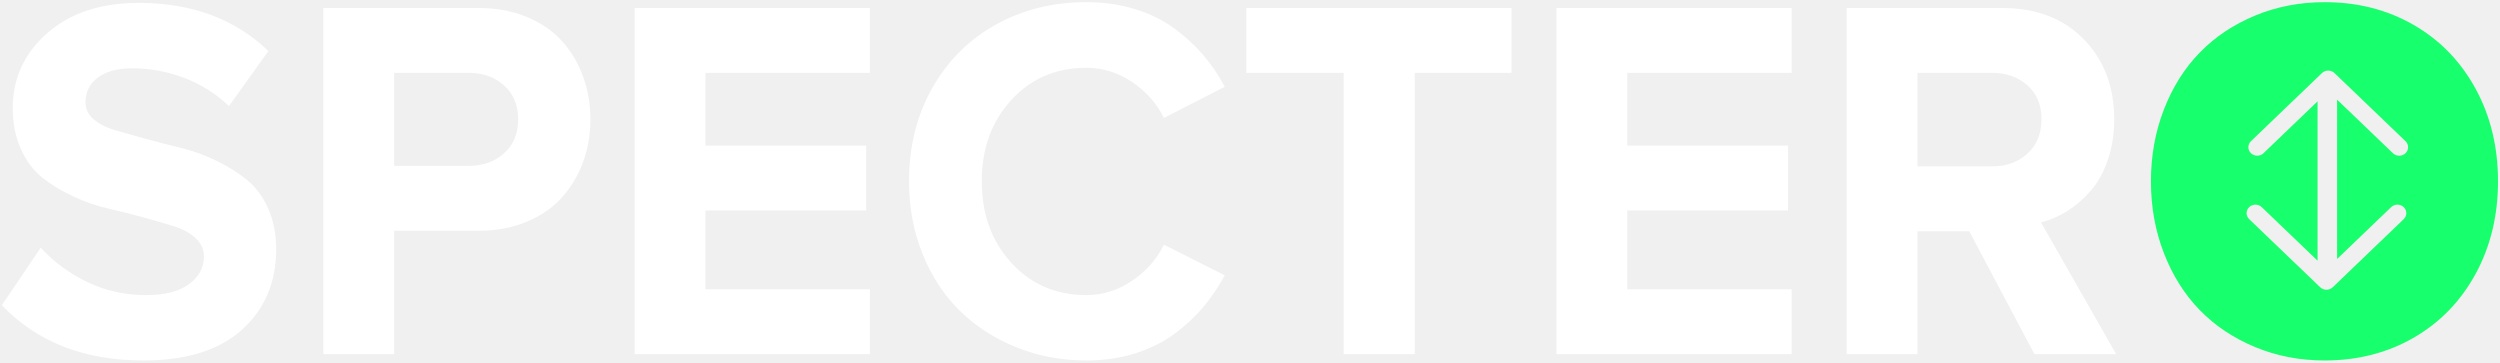
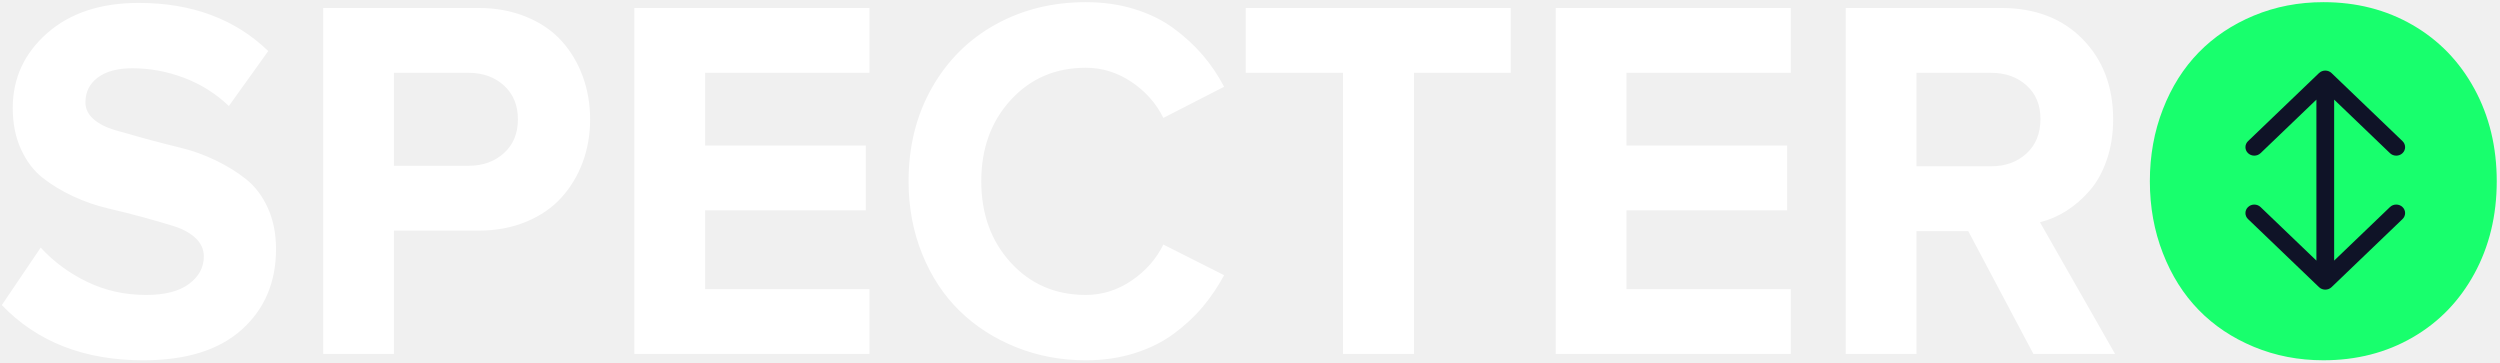
- <svg xmlns="http://www.w3.org/2000/svg" width="200px" height="29px" viewBox="0 0 200 29" version="1.1">
-   <defs />
+ <svg xmlns="http://www.w3.org/2000/svg" xmlns:xlink="http://www.w3.org/1999/xlink" width="345px" height="50px" viewBox="0 0 345 50" version="1.1">
+   <defs>
+     <path d="M0.25,42.101 L5.617,34.167 C7.384,36.101 9.515,37.674 12.008,38.886 C14.502,40.097 17.225,40.703 20.177,40.703 C22.749,40.703 24.717,40.196 26.082,39.183 C27.446,38.169 28.128,36.905 28.128,35.39 C28.128,34.412 27.748,33.567 26.988,32.856 C26.227,32.146 25.232,31.598 24.002,31.213 C22.772,30.829 21.368,30.421 19.792,29.99 C18.215,29.559 16.599,29.151 14.944,28.767 C13.289,28.382 11.673,27.823 10.096,27.089 C8.519,26.355 7.116,25.504 5.886,24.537 C4.656,23.57 3.66,22.26 2.9,20.605 C2.14,18.951 1.759,17.052 1.759,14.908 C1.759,10.807 3.342,7.364 6.506,4.579 C9.671,1.795 13.881,0.402 19.137,0.402 C26.473,0.402 32.434,2.616 37.018,7.043 L31.584,14.628 C29.772,12.904 27.703,11.605 25.377,10.731 C23.051,9.857 20.681,9.42 18.265,9.42 C16.23,9.42 14.642,9.846 13.501,10.696 C12.361,11.547 11.79,12.694 11.79,14.139 C11.79,15.024 12.165,15.793 12.914,16.446 C13.663,17.098 14.659,17.605 15.9,17.966 C17.141,18.327 18.55,18.724 20.127,19.155 C21.704,19.586 23.308,19.999 24.941,20.396 C26.574,20.792 28.179,21.368 29.755,22.126 C31.332,22.883 32.741,23.757 33.982,24.747 C35.224,25.738 36.219,27.06 36.968,28.714 C37.717,30.369 38.092,32.256 38.092,34.377 C38.092,38.944 36.521,42.643 33.378,45.474 C30.236,48.306 25.702,49.721 19.775,49.721 C11.634,49.721 5.125,47.181 0.25,42.101 Z M44.6,48.847 L44.6,1.101 L66.038,1.101 C68.453,1.101 70.65,1.509 72.63,2.325 C74.609,3.14 76.231,4.247 77.494,5.645 C78.758,7.043 79.731,8.669 80.413,10.521 C81.095,12.374 81.436,14.36 81.436,16.481 C81.436,18.578 81.095,20.547 80.413,22.388 C79.731,24.229 78.752,25.854 77.477,27.264 C76.203,28.674 74.581,29.786 72.613,30.602 C70.645,31.417 68.453,31.825 66.038,31.825 L54.363,31.825 L54.363,48.847 L44.6,48.847 Z M54.363,22.877 L64.662,22.877 C66.63,22.877 68.257,22.295 69.543,21.13 C70.829,19.964 71.472,18.415 71.472,16.481 C71.472,14.523 70.829,12.962 69.543,11.797 C68.257,10.632 66.63,10.049 64.662,10.049 L54.363,10.049 L54.363,22.877 Z M87.542,48.847 L87.542,1.101 L119.983,1.101 L119.983,10.049 L97.304,10.049 L97.304,20.081 L119.48,20.081 L119.48,29.029 L97.304,29.029 L97.304,39.899 L119.983,39.899 L119.983,48.847 L87.542,48.847 Z M125.384,25.009 C125.384,20.186 126.458,15.887 128.605,12.112 C130.752,8.337 133.682,5.424 137.394,3.373 C141.107,1.323 145.256,0.298 149.841,0.298 C152.256,0.298 154.498,0.618 156.567,1.259 C158.636,1.9 160.436,2.785 161.968,3.915 C163.5,5.045 164.831,6.269 165.96,7.585 C167.09,8.902 168.08,10.364 168.929,11.972 L160.542,16.271 C159.558,14.267 158.093,12.613 156.148,11.308 C154.202,10.003 152.1,9.35 149.841,9.35 C145.658,9.35 142.208,10.83 139.491,13.789 C136.774,16.749 135.415,20.489 135.415,25.009 C135.415,29.53 136.774,33.276 139.491,36.247 C142.208,39.218 145.658,40.703 149.841,40.703 C152.1,40.703 154.202,40.045 156.148,38.728 C158.093,37.412 159.558,35.752 160.542,33.748 L168.929,37.977 C168.057,39.585 167.068,41.047 165.96,42.363 C164.853,43.68 163.528,44.909 161.985,46.051 C160.442,47.193 158.636,48.09 156.567,48.742 C154.498,49.395 152.256,49.721 149.841,49.721 C146.419,49.721 143.204,49.115 140.196,47.904 C137.187,46.692 134.593,45.02 132.412,42.888 C130.232,40.756 128.515,38.146 127.263,35.058 C126.01,31.971 125.384,28.621 125.384,25.009 Z M171.915,10.049 L171.915,1.101 L208.483,1.101 L208.483,10.049 L195.13,10.049 L195.13,48.847 L185.334,48.847 L185.334,10.049 L171.915,10.049 Z M214.689,48.847 L214.689,1.101 L247.13,1.101 L247.13,10.049 L224.451,10.049 L224.451,20.081 L246.627,20.081 L246.627,29.029 L224.451,29.029 L224.451,39.899 L247.13,39.899 L247.13,48.847 L214.689,48.847 Z M254.712,48.847 L254.712,1.101 L276.149,1.101 C280.846,1.101 284.598,2.535 287.404,5.401 C290.211,8.267 291.615,11.96 291.615,16.481 C291.615,18.485 291.324,20.337 290.742,22.038 C290.161,23.739 289.378,25.155 288.394,26.285 C287.41,27.415 286.342,28.347 285.19,29.081 C284.038,29.815 282.814,30.345 281.517,30.672 L291.883,48.847 L280.611,48.847 L271.62,31.895 L264.474,31.895 L264.474,48.847 L254.712,48.847 Z M264.474,22.947 L274.774,22.947 C276.742,22.947 278.369,22.359 279.655,21.182 C280.941,20.005 281.584,18.415 281.584,16.411 C281.584,14.477 280.941,12.933 279.655,11.78 C278.369,10.626 276.742,10.049 274.774,10.049 L264.474,10.049 L264.474,22.947 Z" id="path-1" />
+     <path d="M0.68,25.008 C0.68,21.466 1.278,18.157 2.475,15.082 C3.671,12.006 5.32,9.391 7.423,7.235 C9.525,5.08 12.063,3.385 15.038,2.15 C18.012,0.915 21.21,0.298 24.632,0.298 C29.194,0.298 33.292,1.346 36.926,3.443 C40.56,5.54 43.406,8.476 45.464,12.251 C47.521,16.025 48.55,20.278 48.55,25.008 C48.55,29.738 47.521,33.99 45.464,37.764 C43.406,41.539 40.56,44.475 36.926,46.572 C33.292,48.669 29.194,49.718 24.632,49.718 C21.21,49.718 18.012,49.1 15.038,47.865 C12.063,46.63 9.525,44.935 7.423,42.78 C5.32,40.625 3.671,38.009 2.475,34.933 C1.278,31.858 0.68,28.549 0.68,25.008 Z" id="path-3" />
+     <path d="M10.664,15.855 L10.664,26.963 L2.959,19.575 C2.481,19.117 1.705,19.117 1.227,19.575 C0.988,19.805 0.87,20.106 0.87,20.404 C0.87,20.702 0.99,21.005 1.23,21.233 L11.024,30.627 C11.502,31.084 12.278,31.084 12.755,30.627 L12.753,30.627 L22.547,21.233 C23.025,20.775 23.025,20.031 22.547,19.573 C22.07,19.115 21.293,19.115 20.816,19.573 L13.113,26.963 L13.113,15.855 L13.113,4.747 L20.816,12.137 C21.293,12.595 22.07,12.595 22.547,12.137 C23.025,11.679 23.025,10.935 22.547,10.477 L12.753,1.083 L12.755,1.083 C12.278,0.626 11.502,0.626 11.024,1.083 L1.23,10.477 C0.99,10.705 0.87,11.008 0.87,11.306 C0.87,11.604 0.988,11.905 1.227,12.135 C1.705,12.593 2.481,12.593 2.959,12.135 L10.664,4.747 L10.664,15.855 Z" id="path-5" />
+   </defs>
  <g id="Page-1" stroke="none" stroke-width="1" fill="none" fill-rule="evenodd">
-     <g id="Artboard-Copy-2" transform="translate(-220, -140)">
-       <g id="Logo/Black" transform="translate(220, 140)">
-         <path d="M0.145,24.419 L3.258,19.817 C4.283,20.939 5.518,21.851 6.965,22.554 C8.411,23.256 9.991,23.608 11.703,23.608 C13.195,23.608 14.336,23.314 15.127,22.726 C15.919,22.138 16.314,21.405 16.314,20.526 C16.314,19.959 16.094,19.469 15.653,19.057 C15.212,18.644 14.635,18.327 13.921,18.104 C13.208,17.881 12.394,17.644 11.479,17.394 C10.565,17.144 9.627,16.908 8.667,16.685 C7.707,16.462 6.77,16.137 5.856,15.712 C4.941,15.286 4.127,14.793 3.414,14.232 C2.7,13.671 2.123,12.911 1.682,11.951 C1.241,10.991 1.02,9.89 1.02,8.647 C1.02,6.268 1.938,4.271 3.774,2.656 C5.609,1.041 8.051,0.233 11.1,0.233 C15.354,0.233 18.811,1.517 21.471,4.085 L18.319,8.484 C17.268,7.484 16.068,6.731 14.719,6.224 C13.37,5.717 11.995,5.464 10.594,5.464 C9.413,5.464 8.492,5.71 7.831,6.204 C7.169,6.697 6.838,7.363 6.838,8.201 C6.838,8.714 7.056,9.16 7.49,9.539 C7.925,9.917 8.502,10.211 9.222,10.42 C9.942,10.63 10.759,10.86 11.674,11.11 C12.588,11.36 13.519,11.6 14.466,11.829 C15.413,12.059 16.344,12.394 17.258,12.833 C18.173,13.272 18.99,13.779 19.71,14.353 C20.43,14.928 21.007,15.695 21.442,16.654 C21.876,17.614 22.093,18.709 22.093,19.939 C22.093,22.587 21.182,24.733 19.36,26.375 C17.537,28.017 14.907,28.838 11.469,28.838 C6.748,28.838 2.973,27.365 0.145,24.419 Z M25.868,28.331 L25.868,0.639 L38.302,0.639 C39.703,0.639 40.977,0.875 42.125,1.348 C43.273,1.821 44.214,2.463 44.947,3.274 C45.68,4.085 46.244,5.028 46.639,6.102 C47.035,7.177 47.233,8.329 47.233,9.559 C47.233,10.775 47.035,11.917 46.639,12.985 C46.244,14.053 45.676,14.995 44.937,15.813 C44.198,16.631 43.257,17.276 42.116,17.749 C40.974,18.222 39.703,18.459 38.302,18.459 L31.53,18.459 L31.53,28.331 L25.868,28.331 Z M50.774,28.331 L50.774,0.639 L69.59,0.639 L69.59,5.829 L56.437,5.829 L56.437,11.647 L69.298,11.647 L69.298,16.837 L56.437,16.837 L56.437,23.142 L69.59,23.142 L69.59,28.331 L50.774,28.331 Z M72.723,14.505 C72.723,11.708 73.345,9.214 74.591,7.025 C75.836,4.835 77.535,3.146 79.689,1.957 C81.842,0.767 84.248,0.173 86.908,0.173 C88.309,0.173 89.609,0.358 90.809,0.73 C92.009,1.102 93.053,1.615 93.942,2.271 C94.83,2.926 95.602,3.636 96.257,4.399 C96.912,5.163 97.486,6.011 97.979,6.944 L93.115,9.437 C92.544,8.275 91.694,7.315 90.566,6.558 C89.437,5.802 88.218,5.423 86.908,5.423 C84.482,5.423 82.481,6.281 80.905,7.998 C79.329,9.714 78.541,11.883 78.541,14.505 C78.541,17.127 79.329,19.3 80.905,21.023 C82.481,22.746 84.482,23.608 86.908,23.608 C88.218,23.608 89.437,23.226 90.566,22.462 C91.694,21.699 92.544,20.736 93.115,19.574 L97.979,22.027 C97.473,22.959 96.899,23.807 96.257,24.571 C95.615,25.334 94.846,26.047 93.951,26.71 C93.056,27.372 92.009,27.892 90.809,28.271 C89.609,28.649 88.309,28.838 86.908,28.838 C84.923,28.838 83.058,28.487 81.313,27.784 C79.569,27.081 78.064,26.112 76.799,24.875 C75.534,23.638 74.539,22.125 73.812,20.334 C73.086,18.543 72.723,16.6 72.723,14.505 Z M31.53,13.269 L31.53,5.829 L37.504,5.829 C38.646,5.829 39.589,6.167 40.335,6.842 C41.081,7.518 41.454,8.424 41.454,9.559 C41.454,10.681 41.081,11.579 40.335,12.255 C39.589,12.931 38.646,13.269 37.504,13.269 L31.53,13.269 Z" fill="#FFFFFF" />
-         <polygon id="Path" fill="#FFFFFF" points="99.711 5.829 99.711 0.639 120.92 0.639 120.92 5.829 113.176 5.829 113.176 28.331 107.494 28.331 107.494 5.829" />
-         <polygon id="Path" fill="#FFFFFF" points="124.52 28.331 124.52 0.639 143.335 0.639 143.335 5.829 130.182 5.829 130.182 11.647 143.044 11.647 143.044 16.837 130.182 16.837 130.182 23.142 143.335 23.142 143.335 28.331" />
-         <path d="M147.733,28.331 L147.733,0.639 L160.166,0.639 C162.891,0.639 165.067,1.47 166.695,3.132 C168.323,4.795 169.137,6.937 169.137,9.559 C169.137,10.721 168.968,11.796 168.631,12.782 C168.293,13.769 167.839,14.59 167.269,15.245 C166.698,15.901 166.078,16.441 165.41,16.867 C164.742,17.293 164.032,17.6 163.28,17.79 L169.292,28.331 L162.754,28.331 L157.54,18.499 L153.395,18.499 L153.395,28.331 L147.733,28.331 Z M153.395,13.309 L159.369,13.309 C160.51,13.309 161.454,12.968 162.2,12.286 C162.946,11.603 163.319,10.681 163.319,9.518 C163.319,8.397 162.946,7.501 162.2,6.832 C161.454,6.163 160.51,5.829 159.369,5.829 L153.395,5.829 L153.395,13.309 Z" id="Combined-Shape" fill="#FFFFFF" />
-         <path d="M185.406,8.107 L185.406,20.856 L180.938,16.571 C180.661,16.305 180.211,16.305 179.934,16.571 C179.795,16.704 179.727,16.879 179.727,17.052 C179.727,17.225 179.796,17.4 179.935,17.532 L185.615,22.98 C185.892,23.246 186.342,23.246 186.619,22.98 L186.618,22.98 L192.297,17.532 C192.574,17.267 192.574,16.835 192.297,16.57 C192.02,16.304 191.57,16.304 191.293,16.57 L186.968,20.719 L186.968,7.971 L191.435,12.257 C191.712,12.523 192.162,12.523 192.439,12.257 C192.716,11.992 192.716,11.56 192.439,11.294 L186.76,5.847 L186.761,5.847 C186.484,5.581 186.034,5.581 185.757,5.847 L180.077,11.294 C179.938,11.426 179.869,11.602 179.869,11.775 C179.869,11.948 179.937,12.122 180.076,12.256 C180.353,12.521 180.803,12.521 181.08,12.256 L185.406,8.107 Z M172.075,14.505 C172.075,12.451 172.422,10.532 173.116,8.748 C173.81,6.964 174.766,5.447 175.986,4.197 C177.205,2.947 178.677,1.963 180.403,1.247 C182.128,0.531 183.983,0.173 185.968,0.173 C188.614,0.173 190.991,0.781 193.099,1.997 C195.207,3.213 196.858,4.916 198.051,7.106 C199.244,9.295 199.841,11.762 199.841,14.505 C199.841,17.249 199.244,19.715 198.051,21.905 C196.858,24.094 195.207,25.797 193.099,27.014 C190.991,28.23 188.614,28.838 185.968,28.838 C183.983,28.838 182.128,28.48 180.403,27.764 C178.677,27.047 177.205,26.064 175.986,24.814 C174.766,23.564 173.81,22.047 173.116,20.263 C172.422,18.479 172.075,16.56 172.075,14.505 Z" id="Combined-Shape" fill="#18FF6D" />
+     <g id="Artboard" transform="translate(-19, -60)">
+       <g id="logo" transform="translate(19, 60)">
+         <g id="Mixins/Logo-Mask">
+           <g id="Logo-Mask">
+             <mask id="mask-2" fill="white">
+               <use xlink:href="#path-1" />
+             </mask>
+             <use id="Logo-Path" fill="#FFFFFF" xlink:href="#path-1" />
+           </g>
+           <g id="Bubble-Mask" transform="translate(296, 0)">
+             <mask id="mask-4" fill="white">
+               <use xlink:href="#path-3" />
+             </mask>
+             <use id="Mask" fill="#18FF6D" xlink:href="#path-3" />
+           </g>
+           <g id="Arrow-Mask" transform="translate(309, 9)">
+             <mask id="mask-6" fill="white">
+               <use xlink:href="#path-5" />
+             </mask>
+             <use id="Mask" fill="#0F1327" xlink:href="#path-5" />
+           </g>
+         </g>
      </g>
    </g>
  </g>
</svg>
